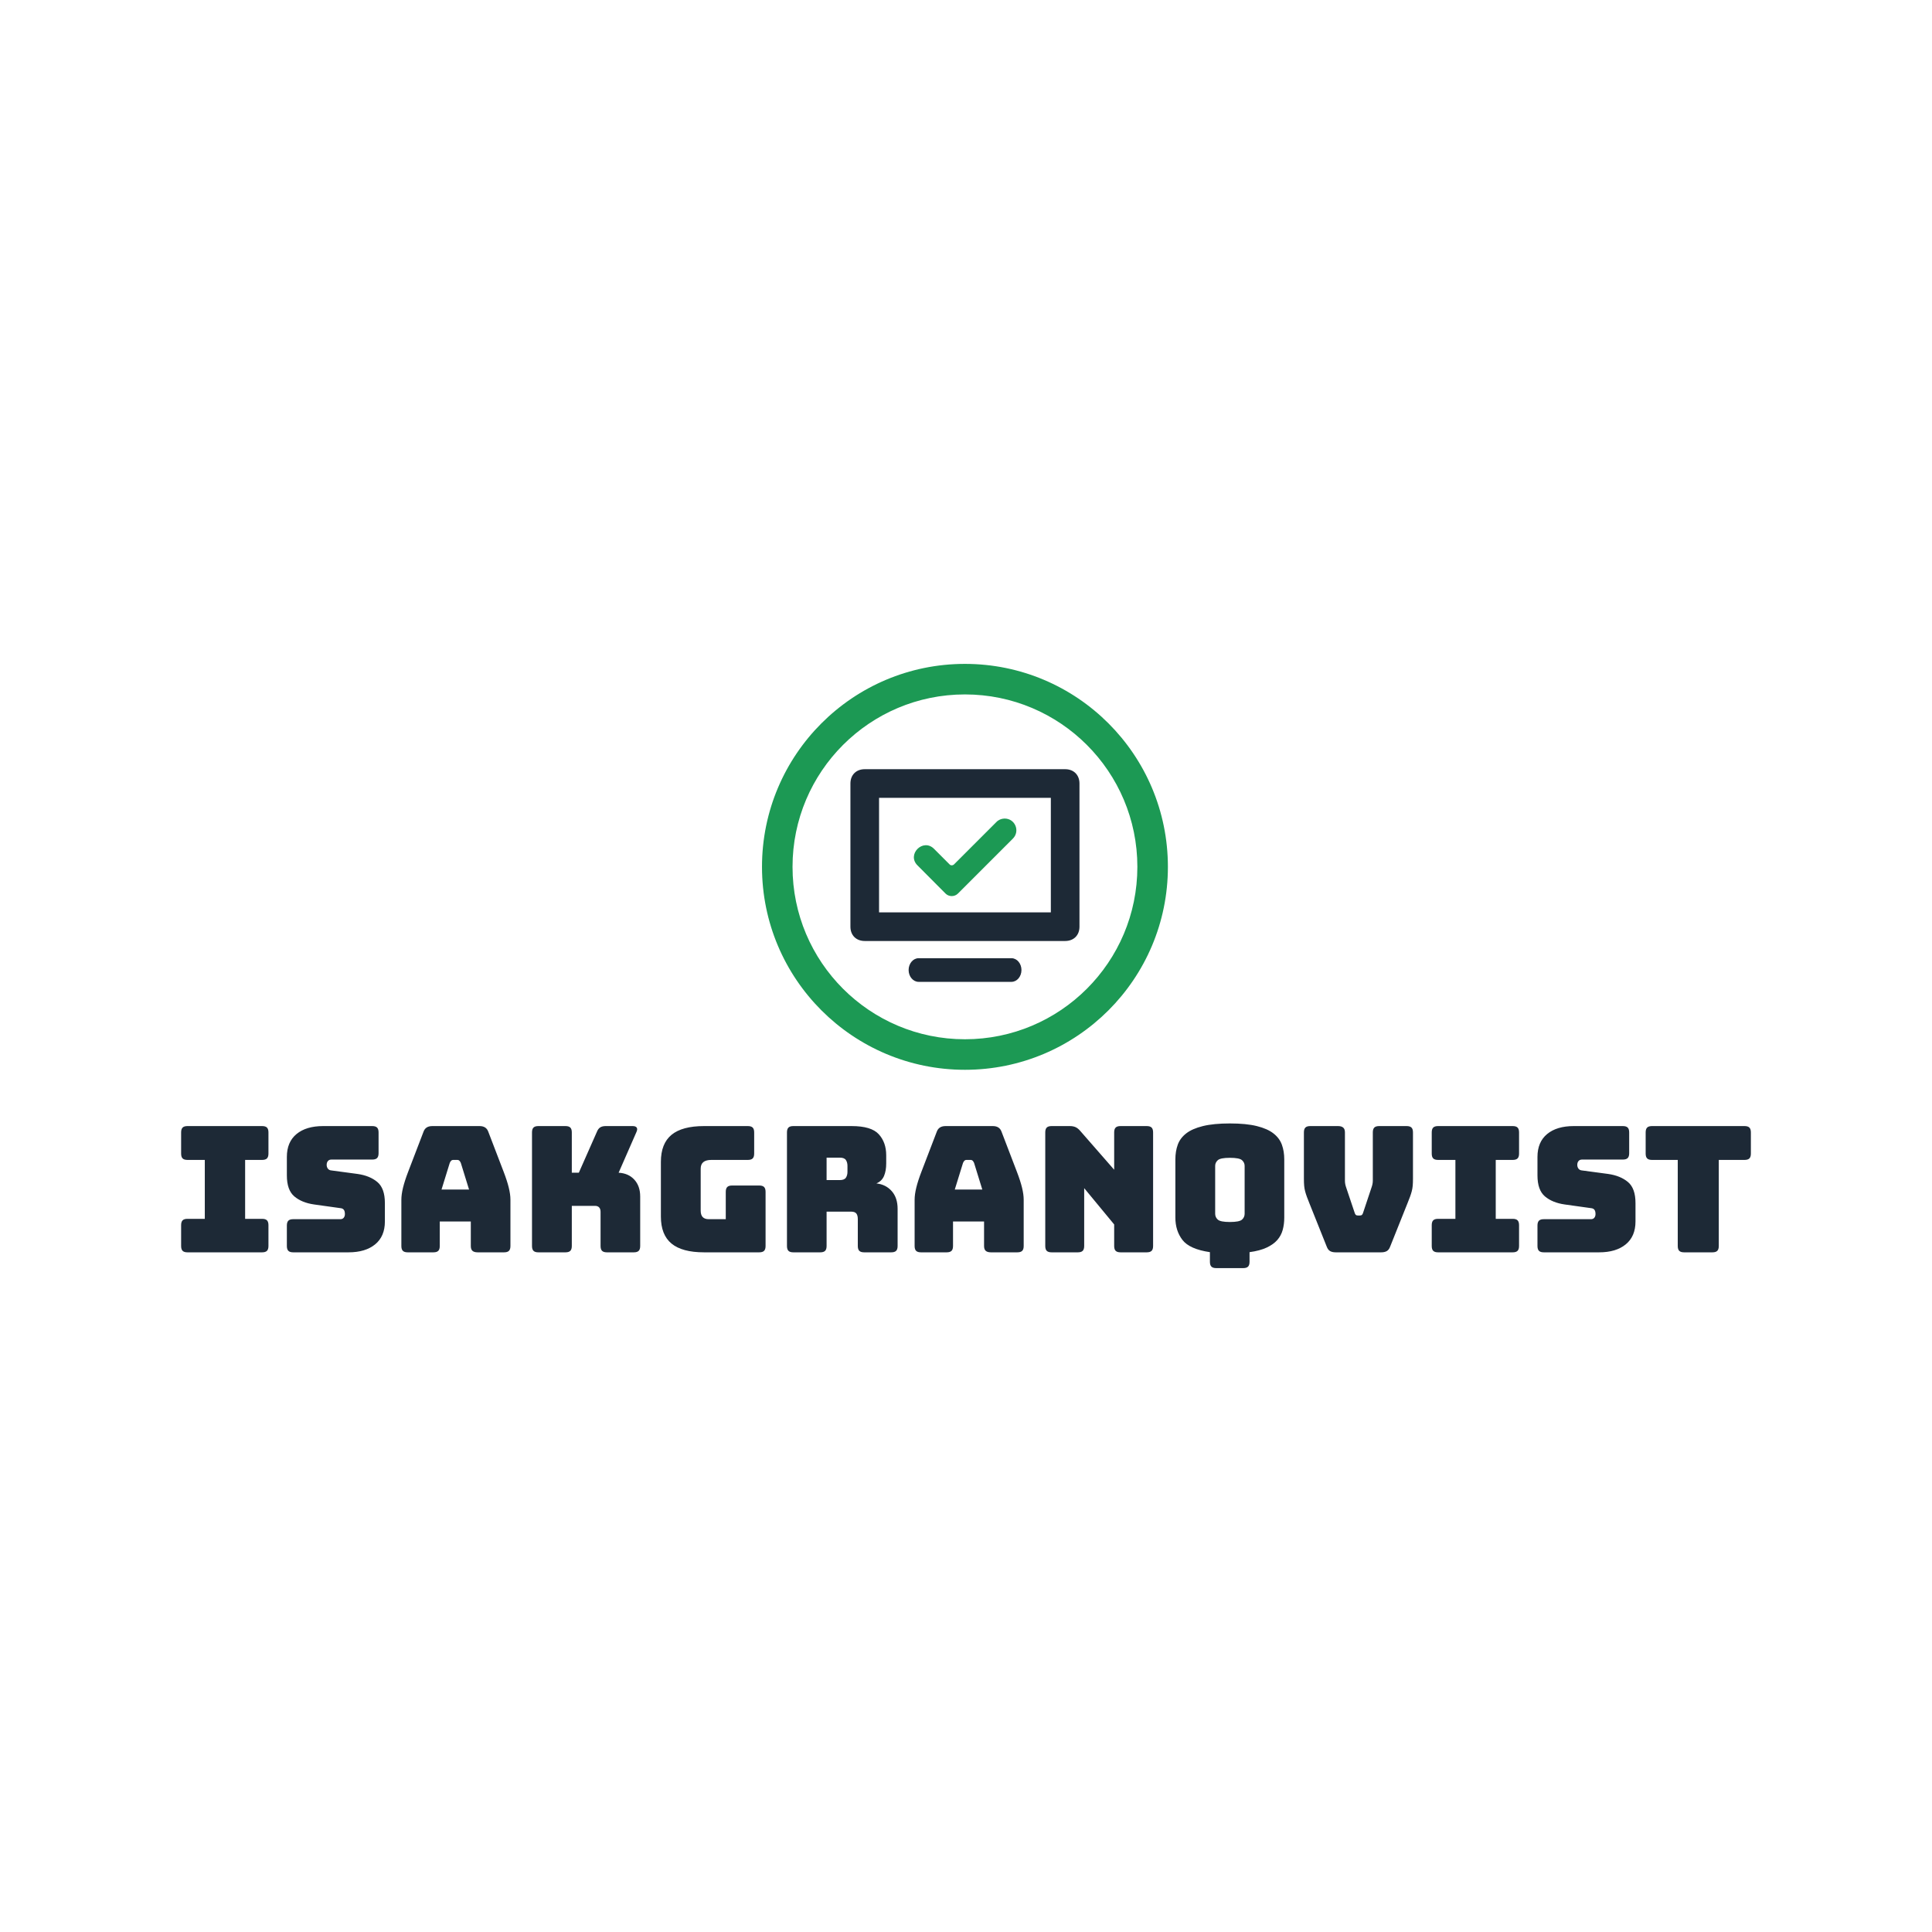
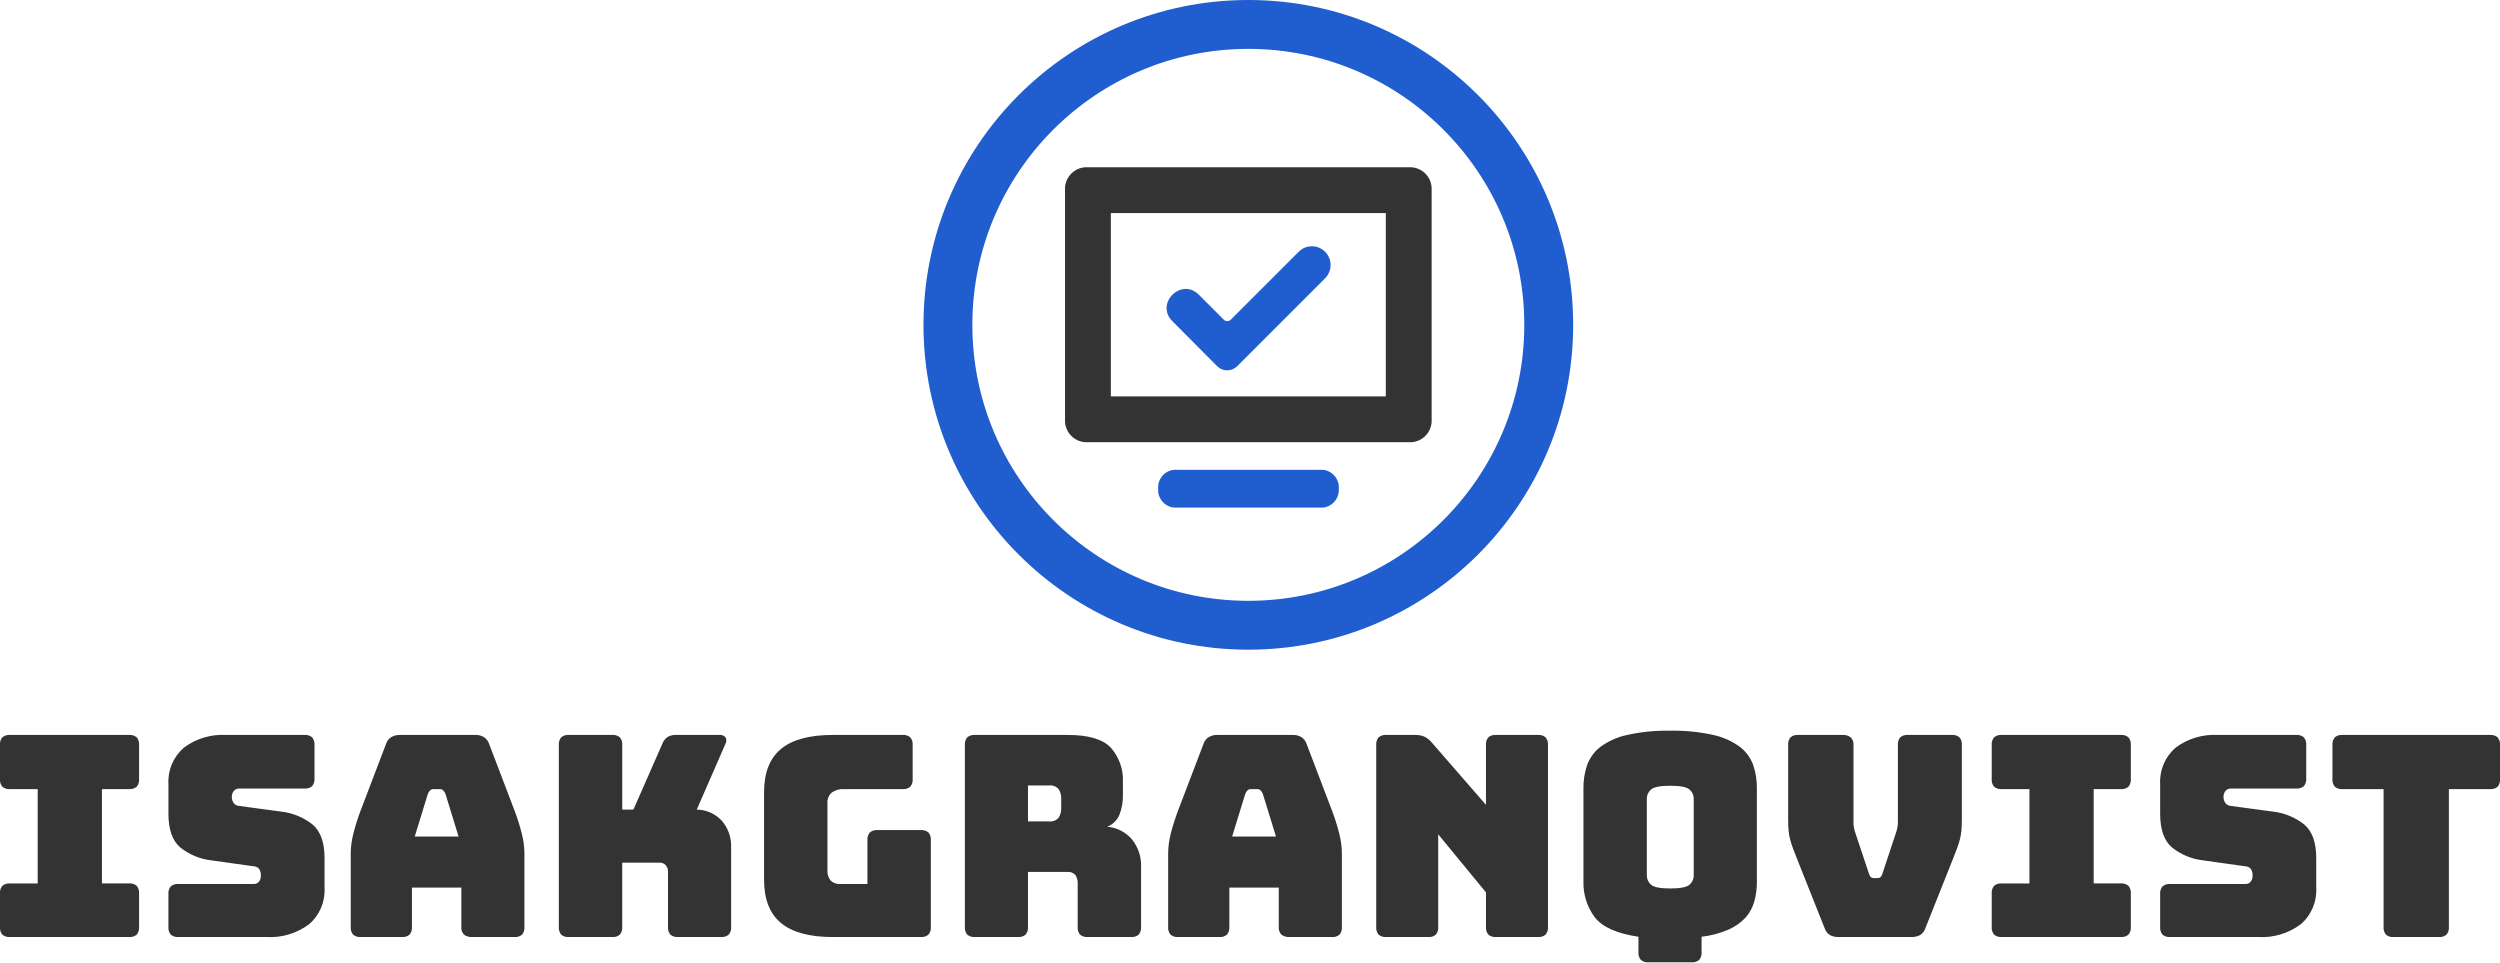
- <svg xmlns="http://www.w3.org/2000/svg" width="512" height="512" viewBox="0 0 512 512" data-svgdocument="" id="_YodPmaxCuMPuGHw7sqt54" class="fl-svgdocument" x="0" y="0" style="overflow: visible;">
-   <defs id="_6mUSJ8lk5fhoTTOndkLaV" transform="matrix(1, 0, 0, 1, 5.309709, -0.00001652998)">
-     </defs>
-   <path id="_0jdQD07NULSEAxiaxZPOE" d="M88.307,0.013C39.536,0.013,0,39.549,0,88.32c0,48.77,39.536,88.307,88.307,88.307  c48.77,0,88.307-39.537,88.307-88.307C176.613,39.549,137.076,0.013,88.307,0.013z M88.307,163.341  c-41.433,0-75.021-33.589-75.021-75.021c0-41.433,33.587-75.021,75.021-75.021c41.432,0,75.021,33.587,75.021,75.021  C163.327,129.752,129.738,163.341,88.307,163.341z" stroke="none" fill="#1c9954" transform="matrix(0.6090622, 0, 0, 0.6090622, 201.9367, 175.93)" />
-   <path id="_j680GwHHsxer36p6m-UmU" fill="#1d2936" transform="matrix(0.4647006, 0, 0, 0.4647006, 255.4191, 331.8798)" text="IsakGranqvist" text-anchor="middle" font-size="100" letter-spacing="0" side="left" offset="0.5" dx="0" dy="0" space="preserve" href="" font-family="Bungee" font-scale="contain" x="0" y="0" data-fl-textpath="" d="M-400.15 0L-442.75 0Q-444.65 0 -445.5-0.85Q-446.35-1.7 -446.35-3.6L-446.35-3.6L-446.35-15.5Q-446.35-17.4 -445.5-18.25Q-444.65-19.1 -442.75-19.1L-442.75-19.1L-432.85-19.1L-432.85-52.7L-442.75-52.7Q-444.65-52.7 -445.5-53.55Q-446.35-54.4 -446.35-56.3L-446.35-56.3L-446.35-68.4Q-446.35-70.3 -445.5-71.15Q-444.65-72 -442.75-72L-442.75-72L-400.15-72Q-398.25-72 -397.4-71.15Q-396.55-70.3 -396.55-68.4L-396.55-68.4L-396.55-56.3Q-396.55-54.4 -397.4-53.55Q-398.25-52.7 -400.15-52.7L-400.15-52.7L-409.85-52.7L-409.85-19.1L-400.15-19.1Q-398.25-19.1 -397.4-18.25Q-396.55-17.4 -396.55-15.5L-396.55-15.5L-396.55-3.6Q-396.55-1.7 -397.4-0.85Q-398.25 0 -400.15 0L-400.15 0ZM-350.85 0L-350.85 0L-382.45 0Q-384.35 0 -385.2-0.85Q-386.05-1.7 -386.05-3.6L-386.05-3.6L-386.05-15.3Q-386.05-17.2 -385.2-18.05Q-384.35-18.9 -382.45-18.9L-382.45-18.9L-355.55-18.9Q-354.25-18.9 -353.6-19.75Q-352.95-20.6 -352.95-21.8L-352.95-21.8Q-352.95-23.5 -353.6-24.3Q-354.25-25.1 -355.55-25.2L-355.55-25.2L-370.55-27.3Q-377.55-28.3 -381.8-31.9Q-386.05-35.5 -386.05-43.9L-386.05-43.9L-386.05-54.4Q-386.05-62.9 -380.55-67.45Q-375.05-72 -365.35-72L-365.35-72L-337.35-72Q-335.45-72 -334.6-71.15Q-333.75-70.3 -333.75-68.4L-333.75-68.4L-333.75-56.5Q-333.75-54.6 -334.6-53.75Q-335.45-52.9 -337.35-52.9L-337.35-52.9L-360.65-52.9Q-361.95-52.9 -362.65-52.05Q-363.35-51.2 -363.35-49.9L-363.35-49.9Q-363.35-48.6 -362.65-47.7Q-361.95-46.8 -360.65-46.7L-360.65-46.7L-345.75-44.7Q-338.75-43.7 -334.45-40.1Q-330.15-36.5 -330.15-28.1L-330.15-28.1L-330.15-17.6Q-330.15-9.1 -335.7-4.55Q-341.25 0 -350.85 0ZM-293.15-51L-293.15-51L-297.85-35.8L-282.15-35.8L-286.85-51Q-287.25-51.9 -287.7-52.3Q-288.15-52.7 -288.75-52.7L-288.75-52.7L-291.25-52.7Q-291.85-52.7 -292.3-52.3Q-292.75-51.9 -293.15-51ZM-298.85-17.6L-298.85-3.6Q-298.85-1.7 -299.7-0.85Q-300.55 0 -302.45 0L-302.45 0L-317.15 0Q-319.05 0 -319.9-0.85Q-320.75-1.7 -320.75-3.6L-320.75-3.6L-320.75-30Q-320.75-33 -319.8-36.9Q-318.85-40.8 -316.85-46L-316.85-46L-308.15-68.7Q-307.55-70.4 -306.3-71.2Q-305.05-72 -303.05-72L-303.05-72L-276.15-72Q-274.25-72 -273-71.2Q-271.75-70.4 -271.15-68.7L-271.15-68.7L-262.45-46Q-260.45-40.8 -259.5-36.9Q-258.55-33 -258.55-30L-258.55-30L-258.55-3.6Q-258.55-1.7 -259.4-0.85Q-260.25 0 -262.15 0L-262.15 0L-277.25 0Q-279.25 0 -280.2-0.85Q-281.15-1.7 -281.15-3.6L-281.15-3.6L-281.15-17.6L-298.85-17.6ZM-227.15 0L-227.15 0L-242.65 0Q-244.55 0 -245.4-0.85Q-246.25-1.7 -246.25-3.6L-246.25-3.6L-246.25-68.4Q-246.25-70.3 -245.4-71.15Q-244.55-72 -242.65-72L-242.65-72L-227.15-72Q-225.25-72 -224.4-71.15Q-223.55-70.3 -223.55-68.4L-223.55-68.4L-223.55-45.4L-219.55-45.4L-209.25-68.7Q-208.55-70.5 -207.35-71.25Q-206.15-72 -204.25-72L-204.25-72L-188.85-72Q-187.15-72 -186.55-71.15Q-185.95-70.3 -186.65-68.7L-186.65-68.7L-196.85-45.4Q-191.25-45.1 -187.9-41.45Q-184.55-37.8 -184.55-31.8L-184.55-31.8L-184.55-3.6Q-184.55-1.7 -185.4-0.85Q-186.25 0 -188.15 0L-188.15 0L-203.55 0Q-205.45 0 -206.3-0.85Q-207.15-1.7 -207.15-3.6L-207.15-3.6L-207.15-23.1Q-207.15-24.7 -207.95-25.6Q-208.75-26.5 -210.35-26.5L-210.35-26.5L-223.55-26.5L-223.55-3.6Q-223.55-1.7 -224.4-0.85Q-225.25 0 -227.15 0ZM-116.65 0L-116.65 0L-148.15 0Q-160.65 0 -166.7-5Q-172.75-10 -172.75-20.4L-172.75-20.4L-172.75-51.6Q-172.75-62 -166.7-67Q-160.65-72 -148.15-72L-148.15-72L-123.15-72Q-121.25-72 -120.4-71.15Q-119.55-70.3 -119.55-68.4L-119.55-68.4L-119.55-56.3Q-119.55-54.4 -120.4-53.55Q-121.25-52.7 -123.15-52.7L-123.15-52.7L-143.95-52.7Q-147.05-52.7 -148.55-51.45Q-150.05-50.2 -150.05-47.7L-150.05-47.7L-150.05-23.8Q-150.05-21.3 -148.9-20.1Q-147.75-18.9 -145.45-18.9L-145.45-18.9L-135.75-18.9L-135.75-34.5Q-135.75-36.4 -134.9-37.25Q-134.05-38.1 -132.15-38.1L-132.15-38.1L-116.65-38.1Q-114.75-38.1 -113.9-37.25Q-113.05-36.4 -113.05-34.5L-113.05-34.5L-113.05-3.6Q-113.05-1.7 -113.9-0.85Q-114.75 0 -116.65 0ZM-70.75-54L-78.25-54L-78.25-41.2L-70.75-41.2Q-68.15-41.2 -67.25-42.55Q-66.35-43.9 -66.35-45.9L-66.35-45.9L-66.35-49.3Q-66.35-51.3 -67.25-52.65Q-68.15-54 -70.75-54L-70.75-54ZM-81.85 0L-81.85 0L-97.25 0Q-99.15 0 -100-0.85Q-100.85-1.7 -100.85-3.6L-100.85-3.6L-100.85-68.4Q-100.85-70.3 -100-71.15Q-99.15-72 -97.25-72L-97.25-72L-63.95-72Q-52.75-72 -48.5-67.35Q-44.25-62.7 -44.25-55.3L-44.25-55.3L-44.25-50.7Q-44.25-46.5 -45.5-43.55Q-46.75-40.6 -49.85-39.3L-49.85-39.3Q-44.45-38.7 -41.1-34.9Q-37.75-31.1 -37.75-24.8L-37.75-24.8L-37.75-3.6Q-37.75-1.7 -38.6-0.85Q-39.45 0 -41.35 0L-41.35 0L-56.85 0Q-58.75 0 -59.6-0.85Q-60.45-1.7 -60.45-3.6L-60.45-3.6L-60.45-18.9Q-60.45-21.1 -61.3-22.15Q-62.15-23.2 -64.25-23.2L-64.25-23.2L-78.25-23.2L-78.25-3.6Q-78.25-1.7 -79.1-0.85Q-79.95 0 -81.85 0ZM-0.45-51L-0.45-51L-5.15-35.8L 10.55-35.8L 5.85-51Q 5.45-51.9  5-52.3Q 4.55-52.7  3.95-52.7L 3.95-52.7L 1.45-52.7Q 0.85-52.7  0.4-52.3Q-0.05-51.9 -0.45-51ZM-6.15-17.6L-6.15-3.6Q-6.15-1.7 -7-0.85Q-7.85 0 -9.75 0L-9.75 0L-24.45 0Q-26.35 0 -27.2-0.85Q-28.05-1.7 -28.05-3.6L-28.05-3.6L-28.05-30Q-28.05-33 -27.1-36.9Q-26.15-40.8 -24.15-46L-24.15-46L-15.45-68.7Q-14.85-70.4 -13.6-71.2Q-12.35-72 -10.35-72L-10.35-72L 16.55-72Q 18.45-72  19.7-71.2Q 20.95-70.4  21.55-68.7L 21.55-68.7L 30.25-46Q 32.25-40.8  33.2-36.9Q 34.15-33  34.15-30L 34.15-30L 34.15-3.6Q 34.15-1.7  33.3-0.85Q 32.45 0  30.55 0L 30.55 0L 15.45 0Q 13.45 0  12.5-0.85Q 11.55-1.7  11.55-3.6L 11.55-3.6L 11.55-17.6L-6.15-17.6ZM 65.05 0L 65.05 0L 50.05 0Q 48.15 0  47.3-0.85Q 46.45-1.7  46.45-3.6L 46.45-3.6L 46.45-68.4Q 46.45-70.3  47.3-71.15Q 48.15-72  50.05-72L 50.05-72L 60.45-72Q 62.35-72  63.7-71.4Q 65.05-70.8  66.35-69.3L 66.35-69.3L 85.75-47.1L 85.75-68.4Q 85.75-70.3  86.6-71.15Q 87.45-72  89.35-72L 89.35-72L 104.35-72Q 106.25-72  107.1-71.15Q 107.95-70.3  107.95-68.4L 107.95-68.4L 107.95-3.6Q 107.95-1.7  107.1-0.85Q 106.25 0  104.35 0L 104.35 0L 89.35 0Q 87.45 0  86.6-0.85Q 85.75-1.7  85.75-3.6L 85.75-3.6L 85.75-15.9L 68.65-36.6L 68.65-3.6Q 68.65-1.7  67.8-0.85Q 66.95 0  65.05 0ZM 159.35 9L 159.35 9L 143.95 9Q 142.05 9  141.2 8.15Q 140.35 7.3  140.35 5.4L 140.35 5.4L 140.35-0.1Q 128.75-1.8  124.7-7.05Q 120.65-12.3  120.65-19.8L 120.65-19.8L 120.65-53Q 120.65-57.6  122-61.35Q 123.35-65.1  126.8-67.8Q 130.25-70.5  136.35-72Q 142.45-73.5  151.75-73.5L 151.75-73.5Q 161.05-73.5  167.1-72Q 173.15-70.5  176.6-67.8Q 180.05-65.1  181.4-61.35Q 182.75-57.6  182.75-53L 182.75-53L 182.75-19.8Q 182.75-16  181.85-12.75Q 180.95-9.5  178.75-7Q 176.55-4.5  172.7-2.7Q 168.85-0.9  162.95-0.1L 162.95-0.1L 162.95 5.4Q 162.95 7.3  162.1 8.15Q 161.25 9  159.35 9ZM 143.35-49.3L 143.35-22Q 143.35-20  144.85-18.65Q 146.35-17.3  151.75-17.3L 151.75-17.3Q 157.15-17.3  158.65-18.65Q 160.15-20  160.15-22L 160.15-22L 160.15-49.3Q 160.15-51.2  158.65-52.55Q 157.15-53.9  151.75-53.9L 151.75-53.9Q 146.35-53.9  144.85-52.55Q 143.35-51.2  143.35-49.3L 143.35-49.3ZM 238.05 0L 238.05 0L 212.05 0Q 210.15 0  208.9-0.7Q 207.65-1.4  206.95-3.3L 206.95-3.3L 197.15-27.8Q 196.25-30  195.65-31.65Q 195.05-33.3  194.65-34.8Q 194.25-36.3  194.1-37.95Q 193.95-39.6  193.95-42L 193.95-42L 193.95-68.4Q 193.95-70.3  194.8-71.15Q 195.65-72  197.55-72L 197.55-72L 213.45-72Q 215.35-72  216.35-71.15Q 217.35-70.3  217.35-68.4L 217.35-68.4L 217.35-40.8Q 217.35-39.8  217.55-38.8Q 217.75-37.8  218.15-36.7L 218.15-36.7L 222.85-22.7Q 223.15-21.7  223.55-21.35Q 223.95-21  224.75-21L 224.75-21L 225.85-21Q 226.65-21  227.05-21.35Q 227.45-21.7  227.75-22.7L 227.75-22.7L 232.45-36.8Q 232.85-37.9  233.05-38.9Q 233.25-39.9  233.25-40.9L 233.25-40.9L 233.25-68.4Q 233.25-70.3  234.1-71.15Q 234.95-72  236.85-72L 236.85-72L 252.55-72Q 254.45-72  255.3-71.15Q 256.15-70.3  256.15-68.4L 256.15-68.4L 256.15-42Q 256.15-39.6  256-37.95Q 255.85-36.3  255.45-34.8Q 255.05-33.3  254.45-31.65Q 253.85-30  252.95-27.8L 252.95-27.8L 243.15-3.3Q 242.45-1.4  241.2-0.7Q 239.95 0  238.05 0ZM 313.05 0L 270.45 0Q 268.55 0  267.7-0.85Q 266.85-1.7  266.85-3.6L 266.85-3.6L 266.85-15.5Q 266.85-17.4  267.7-18.25Q 268.55-19.1  270.45-19.1L 270.45-19.1L 280.35-19.1L 280.35-52.7L 270.45-52.7Q 268.55-52.7  267.7-53.55Q 266.85-54.4  266.85-56.3L 266.85-56.3L 266.85-68.4Q 266.85-70.3  267.7-71.15Q 268.55-72  270.45-72L 270.45-72L 313.05-72Q 314.95-72  315.8-71.15Q 316.65-70.3  316.65-68.4L 316.65-68.4L 316.65-56.3Q 316.65-54.4  315.8-53.55Q 314.95-52.7  313.05-52.7L 313.05-52.7L 303.35-52.7L 303.35-19.1L 313.05-19.1Q 314.95-19.1  315.8-18.25Q 316.65-17.4  316.65-15.5L 316.65-15.5L 316.65-3.6Q 316.65-1.7  315.8-0.85Q 314.95 0  313.05 0L 313.05 0ZM 362.35 0L 362.35 0L 330.75 0Q 328.85 0  328-0.85Q 327.15-1.7  327.15-3.6L 327.15-3.6L 327.15-15.3Q 327.15-17.2  328-18.05Q 328.85-18.9  330.75-18.9L 330.75-18.9L 357.65-18.9Q 358.95-18.9  359.6-19.75Q 360.25-20.6  360.25-21.8L 360.25-21.8Q 360.25-23.5  359.6-24.3Q 358.95-25.1  357.65-25.2L 357.65-25.2L 342.65-27.3Q 335.65-28.3  331.4-31.9Q 327.15-35.5  327.15-43.9L 327.15-43.9L 327.15-54.4Q 327.15-62.9  332.65-67.45Q 338.15-72  347.85-72L 347.85-72L 375.85-72Q 377.75-72  378.6-71.15Q 379.45-70.3  379.45-68.4L 379.45-68.4L 379.45-56.5Q 379.45-54.6  378.6-53.75Q 377.75-52.9  375.85-52.9L 375.85-52.9L 352.55-52.9Q 351.25-52.9  350.55-52.05Q 349.85-51.2  349.85-49.9L 349.85-49.9Q 349.85-48.6  350.55-47.7Q 351.25-46.8  352.55-46.7L 352.55-46.7L 367.45-44.7Q 374.45-43.7  378.75-40.1Q 383.05-36.5  383.05-28.1L 383.05-28.1L 383.05-17.6Q 383.05-9.1  377.5-4.55Q 371.95 0  362.35 0ZM 426.95 0L 426.95 0L 410.75 0Q 408.85 0  408-0.85Q 407.15-1.7  407.15-3.6L 407.15-3.6L 407.15-52.7L 392.45-52.7Q 390.55-52.7  389.7-53.55Q 388.85-54.4  388.85-56.3L 388.85-56.3L 388.85-68.4Q 388.85-70.3  389.7-71.15Q 390.55-72  392.45-72L 392.45-72L 445.25-72Q 447.15-72  448-71.15Q 448.85-70.3  448.85-68.4L 448.85-68.4L 448.85-56.3Q 448.85-54.4  448-53.55Q 447.15-52.7  445.25-52.7L 445.25-52.7L 430.55-52.7L 430.55-3.6Q 430.55-1.7  429.7-0.85Q 428.85 0  426.95 0Z">
-     </path>
-   <g id="_36D3Fpvw8BhKXlW5C9wVS" transform="matrix(0.4507233, 0, 0, 0.4507233, 140.6331, 160.4041)">
-     <path id="_DM-25yiJOpjY_yesepP-5" d="M19,6H5C4.4,6,4,6.4,4,7v10c0,0.6,0.4,1,1,1h14c0.6,0,1-0.4,1-1V7C20,6.4,19.6,6,19,6z M18,16H6V8h12V16z" stroke="none" fill="#1d2936" transform="matrix(8.417175, 0, 0, 8.417175, 154.3348, 45.88119)" />
-     <path id="_rO_PbUmBbAggpYK0ds17q" d="M456.26,294.24H44.338C19.952,294.24,0,274.286,0,249.9c0-24.386,19.952-44.338,44.338-44.338H456.26  c24.388,0,44.34,19.953,44.34,44.338C500.6,274.286,480.646,294.24,456.26,294.24" stroke="none" fill="#1d2936" transform="matrix(0.1325445, 0, 0, 0.1567625, 222.2192, 175.2871)">
-         </path>
-     <path id="_PwCsJ5XFgxHZ2ZBYDqqYB" d="M972-229c8-0.2,12,9.4,6.3,15l-40.8,40.8c-2.5,2.5-6.7,2.5-9.2,0L907.6-194c-8.6-8.2,4.1-20.9,12.3-12.3l11.5,11.5   c0.8,0.8,2.2,0.8,3.1,0l31.5-31.5C967.6-228,969.7-228.9,972-229L972-229z" stroke="none" fill="#1c9954" transform="matrix(0.790467, 0, 0, 0.790467, -489.8544, 306.4166)">
-         </path>
+ <svg xmlns="http://www.w3.org/2000/svg" width="413.923" height="159.325" viewBox="0 0 413.923 159.325">
+   <g id="logo2.0" transform="translate(-48 -175.938)">
+     <path id="Path_1" data-name="Path 1" d="M53.784.008a53.784,53.784,0,1,0,53.784,53.784A53.784,53.784,0,0,0,53.784.008Zm0,99.477A45.692,45.692,0,1,1,99.477,53.792,45.693,45.693,0,0,1,53.784,99.484Z" transform="translate(200.9 175.93)" fill="#205dce" />
+     <path id="Path_2" data-name="Path 2" d="M-186.057,0h-19.7a1.739,1.739,0,0,1-1.272-.395,1.759,1.759,0,0,1-.393-1.278h0V-7.2a1.759,1.759,0,0,1,.393-1.278,1.739,1.739,0,0,1,1.272-.395h4.578V-24.49h-4.578a1.739,1.739,0,0,1-1.272-.395,1.759,1.759,0,0,1-.393-1.278h0v-5.623a1.759,1.759,0,0,1,.393-1.278,1.739,1.739,0,0,1,1.272-.395h19.7a1.739,1.739,0,0,1,1.272.395,1.759,1.759,0,0,1,.393,1.278h0v5.623a1.759,1.759,0,0,1-.393,1.278,1.739,1.739,0,0,1-1.272.395h-4.485V-8.876h4.485a1.739,1.739,0,0,1,1.272.395,1.759,1.759,0,0,1,.393,1.278h0v5.53a1.759,1.759,0,0,1-.393,1.278A1.739,1.739,0,0,1-186.057,0Zm22.8,0h-14.611a1.739,1.739,0,0,1-1.272-.395,1.759,1.759,0,0,1-.393-1.278h0V-7.11a1.759,1.759,0,0,1,.393-1.278,1.739,1.739,0,0,1,1.272-.395h12.438a1.061,1.061,0,0,0,.9-.395,1.527,1.527,0,0,0,.3-.953h0a1.836,1.836,0,0,0-.3-1.162,1.219,1.219,0,0,0-.9-.418h0l-6.936-.976a10.04,10.04,0,0,1-5.2-2.138q-1.965-1.673-1.965-5.576h0V-25.28a7.441,7.441,0,0,1,2.543-6.064,10.674,10.674,0,0,1,7.028-2.114h12.947a1.739,1.739,0,0,1,1.272.395,1.759,1.759,0,0,1,.393,1.278h0v5.53a1.759,1.759,0,0,1-.393,1.278,1.739,1.739,0,0,1-1.272.395h-10.773a1.127,1.127,0,0,0-.925.395,1.524,1.524,0,0,0-.324,1h0a1.62,1.62,0,0,0,.324,1.022,1.228,1.228,0,0,0,.925.465h0l6.889.929a10.178,10.178,0,0,1,5.225,2.138q1.988,1.673,1.988,5.576h0v4.879a7.41,7.41,0,0,1-2.566,6.064A10.692,10.692,0,0,1-163.262,0Zm26.679-23.7h0l-2.173,7.063h7.259l-2.173-7.063a1.768,1.768,0,0,0-.393-.6.706.706,0,0,0-.485-.186H-135.7a.706.706,0,0,0-.486.186A1.768,1.768,0,0,0-136.582-23.7Zm-2.636,15.521v6.506a1.759,1.759,0,0,1-.393,1.278A1.739,1.739,0,0,1-140.882,0h-6.8a1.739,1.739,0,0,1-1.272-.395,1.759,1.759,0,0,1-.393-1.278h0V-13.941a13.812,13.812,0,0,1,.439-3.206,35.485,35.485,0,0,1,1.364-4.229h0l4.023-10.549a2.179,2.179,0,0,1,.855-1.162,2.737,2.737,0,0,1,1.5-.372h12.438a2.643,2.643,0,0,1,1.456.372,2.179,2.179,0,0,1,.855,1.162h0l4.023,10.549a35.484,35.484,0,0,1,1.364,4.229,13.812,13.812,0,0,1,.439,3.206h0V-1.673a1.759,1.759,0,0,1-.393,1.278A1.739,1.739,0,0,1-122.248,0h-6.982a2,2,0,0,1-1.364-.395,1.642,1.642,0,0,1-.439-1.278h0V-8.179ZM-106.065,0h-7.167A1.739,1.739,0,0,1-114.5-.395a1.759,1.759,0,0,1-.393-1.278h0V-31.785a1.759,1.759,0,0,1,.393-1.278,1.739,1.739,0,0,1,1.272-.395h7.167a1.739,1.739,0,0,1,1.272.395,1.759,1.759,0,0,1,.393,1.278h0V-21.1h1.85l4.763-10.828a2.328,2.328,0,0,1,.879-1.185,2.657,2.657,0,0,1,1.433-.349h7.121a1.221,1.221,0,0,1,1.063.395,1.154,1.154,0,0,1-.046,1.139h0L-92.055-21.1a5.779,5.779,0,0,1,4.138,1.836,6.391,6.391,0,0,1,1.549,4.484h0v13.1a1.759,1.759,0,0,1-.393,1.278A1.739,1.739,0,0,1-88.032,0h-7.121a1.739,1.739,0,0,1-1.272-.395,1.759,1.759,0,0,1-.393-1.278h0v-9.062a1.694,1.694,0,0,0-.37-1.162,1.4,1.4,0,0,0-1.11-.418h-6.1V-1.673a1.759,1.759,0,0,1-.393,1.278A1.739,1.739,0,0,1-106.065,0Zm51.093,0H-69.537q-5.78,0-8.577-2.324t-2.8-7.156h0v-14.5q0-4.833,2.8-7.156t8.577-2.323h11.56a1.739,1.739,0,0,1,1.272.395,1.759,1.759,0,0,1,.393,1.278h0v5.623a1.759,1.759,0,0,1-.393,1.278,1.739,1.739,0,0,1-1.272.395h-9.618a3.264,3.264,0,0,0-2.127.581,2.144,2.144,0,0,0-.694,1.743h0V-11.06a2.415,2.415,0,0,0,.532,1.719,2.106,2.106,0,0,0,1.6.558H-63.8v-7.249a1.759,1.759,0,0,1,.393-1.278,1.739,1.739,0,0,1,1.272-.395h7.167a1.739,1.739,0,0,1,1.272.395,1.759,1.759,0,0,1,.393,1.278h0V-1.673A1.759,1.759,0,0,1-53.7-.395,1.739,1.739,0,0,1-54.972,0Zm21.223-25.094h-3.468v5.948h3.468a1.809,1.809,0,0,0,1.618-.627,2.756,2.756,0,0,0,.416-1.557h0v-1.58a2.756,2.756,0,0,0-.416-1.557,1.809,1.809,0,0,0-1.618-.627ZM-38.881,0H-46a1.739,1.739,0,0,1-1.272-.395,1.759,1.759,0,0,1-.393-1.278h0V-31.785a1.759,1.759,0,0,1,.393-1.278A1.739,1.739,0,0,1-46-33.458h15.4q5.179,0,7.144,2.161A8,8,0,0,1-21.5-25.7h0v2.138a8.544,8.544,0,0,1-.578,3.323,3.608,3.608,0,0,1-2.011,1.975h0a6.073,6.073,0,0,1,4.046,2.045,6.861,6.861,0,0,1,1.549,4.693h0v9.852a1.759,1.759,0,0,1-.393,1.278A1.739,1.739,0,0,1-20.155,0h-7.167a1.739,1.739,0,0,1-1.272-.395,1.759,1.759,0,0,1-.393-1.278h0v-7.11a2.389,2.389,0,0,0-.393-1.51,1.661,1.661,0,0,0-1.364-.488h-6.473v9.108A1.759,1.759,0,0,1-37.61-.395,1.739,1.739,0,0,1-38.881,0ZM-1.243-23.7h0l-2.173,7.063H3.843L1.67-23.7a1.768,1.768,0,0,0-.393-.6.706.706,0,0,0-.485-.186H-.365A.706.706,0,0,0-.85-24.3,1.768,1.768,0,0,0-1.243-23.7ZM-3.879-8.179v6.506A1.759,1.759,0,0,1-4.272-.395,1.739,1.739,0,0,1-5.543,0h-6.8a1.739,1.739,0,0,1-1.272-.395,1.759,1.759,0,0,1-.393-1.278h0V-13.941a13.812,13.812,0,0,1,.439-3.206A35.486,35.486,0,0,1-12.2-21.376h0l4.023-10.549a2.179,2.179,0,0,1,.855-1.162,2.737,2.737,0,0,1,1.5-.372H6.617a2.643,2.643,0,0,1,1.457.372,2.179,2.179,0,0,1,.855,1.162h0l4.023,10.549a35.486,35.486,0,0,1,1.364,4.229,13.812,13.812,0,0,1,.439,3.206h0V-1.673a1.759,1.759,0,0,1-.393,1.278A1.739,1.739,0,0,1,13.091,0H6.109A2,2,0,0,1,4.745-.395a1.642,1.642,0,0,1-.439-1.278h0V-8.179ZM29.043,0H22.107a1.739,1.739,0,0,1-1.272-.395,1.759,1.759,0,0,1-.393-1.278h0V-31.785a1.759,1.759,0,0,1,.393-1.278,1.739,1.739,0,0,1,1.272-.395h4.809a3.669,3.669,0,0,1,1.5.279,3.614,3.614,0,0,1,1.225.976h0l8.97,10.316v-9.9a1.759,1.759,0,0,1,.393-1.278,1.739,1.739,0,0,1,1.272-.395h6.936a1.739,1.739,0,0,1,1.272.395,1.759,1.759,0,0,1,.393,1.278h0V-1.673a1.759,1.759,0,0,1-.393,1.278A1.739,1.739,0,0,1,47.214,0H40.278a1.739,1.739,0,0,1-1.272-.395,1.759,1.759,0,0,1-.393-1.278h0V-7.389l-7.907-9.619V-1.673a1.759,1.759,0,0,1-.393,1.278A1.739,1.739,0,0,1,29.043,0Zm43.6,4.182H65.524a1.739,1.739,0,0,1-1.272-.395,1.759,1.759,0,0,1-.393-1.278h0V-.046q-5.364-.79-7.236-3.23A9.442,9.442,0,0,1,54.751-9.2h0V-24.629a11.443,11.443,0,0,1,.624-3.88,6.626,6.626,0,0,1,2.219-3,11.62,11.62,0,0,1,4.416-1.952,30.359,30.359,0,0,1,7.121-.7h0a30.057,30.057,0,0,1,7.1.7,11.61,11.61,0,0,1,4.393,1.952,6.626,6.626,0,0,1,2.219,3,11.443,11.443,0,0,1,.624,3.88h0V-9.2a12.3,12.3,0,0,1-.416,3.276,6.707,6.707,0,0,1-1.433,2.672,8.4,8.4,0,0,1-2.8,2A15.663,15.663,0,0,1,74.31-.046h0V2.509a1.759,1.759,0,0,1-.393,1.278A1.739,1.739,0,0,1,72.645,4.182Zm-7.4-27.092v12.686a2.014,2.014,0,0,0,.694,1.557q.694.627,3.19.627h0q2.5,0,3.19-.627a2.014,2.014,0,0,0,.694-1.557h0V-22.91a1.966,1.966,0,0,0-.694-1.51q-.694-.627-3.19-.627h0q-2.5,0-3.19.627a1.966,1.966,0,0,0-.694,1.51ZM109.035,0H97.013a2.94,2.94,0,0,1-1.457-.325,2.163,2.163,0,0,1-.9-1.208h0L90.123-12.919q-.416-1.022-.694-1.789t-.462-1.464a8.785,8.785,0,0,1-.254-1.464q-.069-.767-.069-1.882h0V-31.785a1.759,1.759,0,0,1,.393-1.278,1.739,1.739,0,0,1,1.272-.395H97.66A2.01,2.01,0,0,1,99-33.063a1.6,1.6,0,0,1,.462,1.278h0V-18.96a4.752,4.752,0,0,0,.092.929,6.752,6.752,0,0,0,.277.976h0l2.173,6.506a1.369,1.369,0,0,0,.324.627.82.82,0,0,0,.555.163h.509a.82.82,0,0,0,.555-.163,1.369,1.369,0,0,0,.324-.627h0l2.173-6.552a6.75,6.75,0,0,0,.277-.976,4.751,4.751,0,0,0,.092-.929h0V-31.785a1.759,1.759,0,0,1,.393-1.278,1.739,1.739,0,0,1,1.272-.395h7.259a1.739,1.739,0,0,1,1.272.395,1.759,1.759,0,0,1,.393,1.278h0v12.268q0,1.115-.069,1.882a8.784,8.784,0,0,1-.254,1.464q-.185.7-.462,1.464t-.694,1.789h0L111.393-1.534a2.163,2.163,0,0,1-.9,1.208A2.94,2.94,0,0,1,109.035,0Zm34.679,0h-19.7a1.739,1.739,0,0,1-1.272-.395,1.759,1.759,0,0,1-.393-1.278h0V-7.2a1.759,1.759,0,0,1,.393-1.278,1.739,1.739,0,0,1,1.272-.395h4.578V-24.49h-4.578a1.739,1.739,0,0,1-1.272-.395,1.759,1.759,0,0,1-.393-1.278h0v-5.623a1.759,1.759,0,0,1,.393-1.278,1.739,1.739,0,0,1,1.272-.395h19.7a1.739,1.739,0,0,1,1.272.395,1.759,1.759,0,0,1,.393,1.278h0v5.623a1.759,1.759,0,0,1-.393,1.278,1.739,1.739,0,0,1-1.272.395h-4.485V-8.876h4.485a1.739,1.739,0,0,1,1.272.395,1.759,1.759,0,0,1,.393,1.278h0v5.53a1.759,1.759,0,0,1-.393,1.278A1.739,1.739,0,0,1,143.713,0Zm22.8,0H151.9a1.739,1.739,0,0,1-1.272-.395,1.759,1.759,0,0,1-.393-1.278h0V-7.11a1.759,1.759,0,0,1,.393-1.278,1.739,1.739,0,0,1,1.272-.395h12.438a1.061,1.061,0,0,0,.9-.395,1.527,1.527,0,0,0,.3-.953h0a1.836,1.836,0,0,0-.3-1.162,1.219,1.219,0,0,0-.9-.418h0l-6.936-.976a10.04,10.04,0,0,1-5.2-2.138q-1.965-1.673-1.965-5.576h0V-25.28a7.441,7.441,0,0,1,2.543-6.064,10.674,10.674,0,0,1,7.028-2.114h12.947a1.739,1.739,0,0,1,1.272.395,1.759,1.759,0,0,1,.393,1.278h0v5.53a1.759,1.759,0,0,1-.393,1.278,1.739,1.739,0,0,1-1.272.395H161.977a1.127,1.127,0,0,0-.925.395,1.525,1.525,0,0,0-.324,1h0a1.62,1.62,0,0,0,.324,1.022,1.228,1.228,0,0,0,.925.465h0l6.889.929a10.178,10.178,0,0,1,5.225,2.138q1.988,1.673,1.988,5.576h0v4.879a7.41,7.41,0,0,1-2.566,6.064A10.692,10.692,0,0,1,166.508,0Zm29.87,0h-7.491a1.739,1.739,0,0,1-1.272-.395,1.759,1.759,0,0,1-.393-1.278h0V-24.49h-6.8a1.739,1.739,0,0,1-1.272-.395,1.759,1.759,0,0,1-.393-1.278h0v-5.623a1.759,1.759,0,0,1,.393-1.278,1.739,1.739,0,0,1,1.272-.395H204.84a1.739,1.739,0,0,1,1.272.395,1.759,1.759,0,0,1,.393,1.278h0v5.623a1.759,1.759,0,0,1-.393,1.278,1.739,1.739,0,0,1-1.272.395h-6.8V-1.673a1.759,1.759,0,0,1-.393,1.278A1.739,1.739,0,0,1,196.378,0Z" transform="translate(255.419 331.081)" fill="#333" />
+     <g id="Group_1" data-name="Group 1" transform="translate(224.334 203.631)">
+       <path id="Path_3" data-name="Path 3" d="M72.082,22.763H18.969a3.584,3.584,0,0,0-3.794,3.794V64.494a3.584,3.584,0,0,0,3.794,3.794H72.082a3.584,3.584,0,0,0,3.794-3.794V26.557A3.584,3.584,0,0,0,72.082,22.763ZM68.288,60.7H22.763V30.35H68.288Z" transform="translate(-15.175 -22.763)" fill="#333" />
+       <path id="Path_4" data-name="Path 4" d="M27.256,20.789H2.649A2.93,2.93,0,0,1,0,17.657a2.93,2.93,0,0,1,2.649-3.133H27.256a2.93,2.93,0,0,1,2.649,3.133,2.93,2.93,0,0,1-2.649,3.133" transform="translate(15.422 35.563)" fill="#205dce" />
+       <path id="Path_5" data-name="Path 5" d="M346.3-81.588a3.107,3.107,0,0,1,2.245,5.344L334.013-61.708a2.344,2.344,0,0,1-3.278,0l-7.375-7.411c-3.064-2.922,1.461-7.446,4.382-4.382l4.1,4.1a.82.82,0,0,0,1.1,0l11.223-11.223a3.061,3.061,0,0,1,2.138-.962Z" transform="translate(-305.524 94.666)" fill="#205dce" />
+     </g>
  </g>
</svg>
